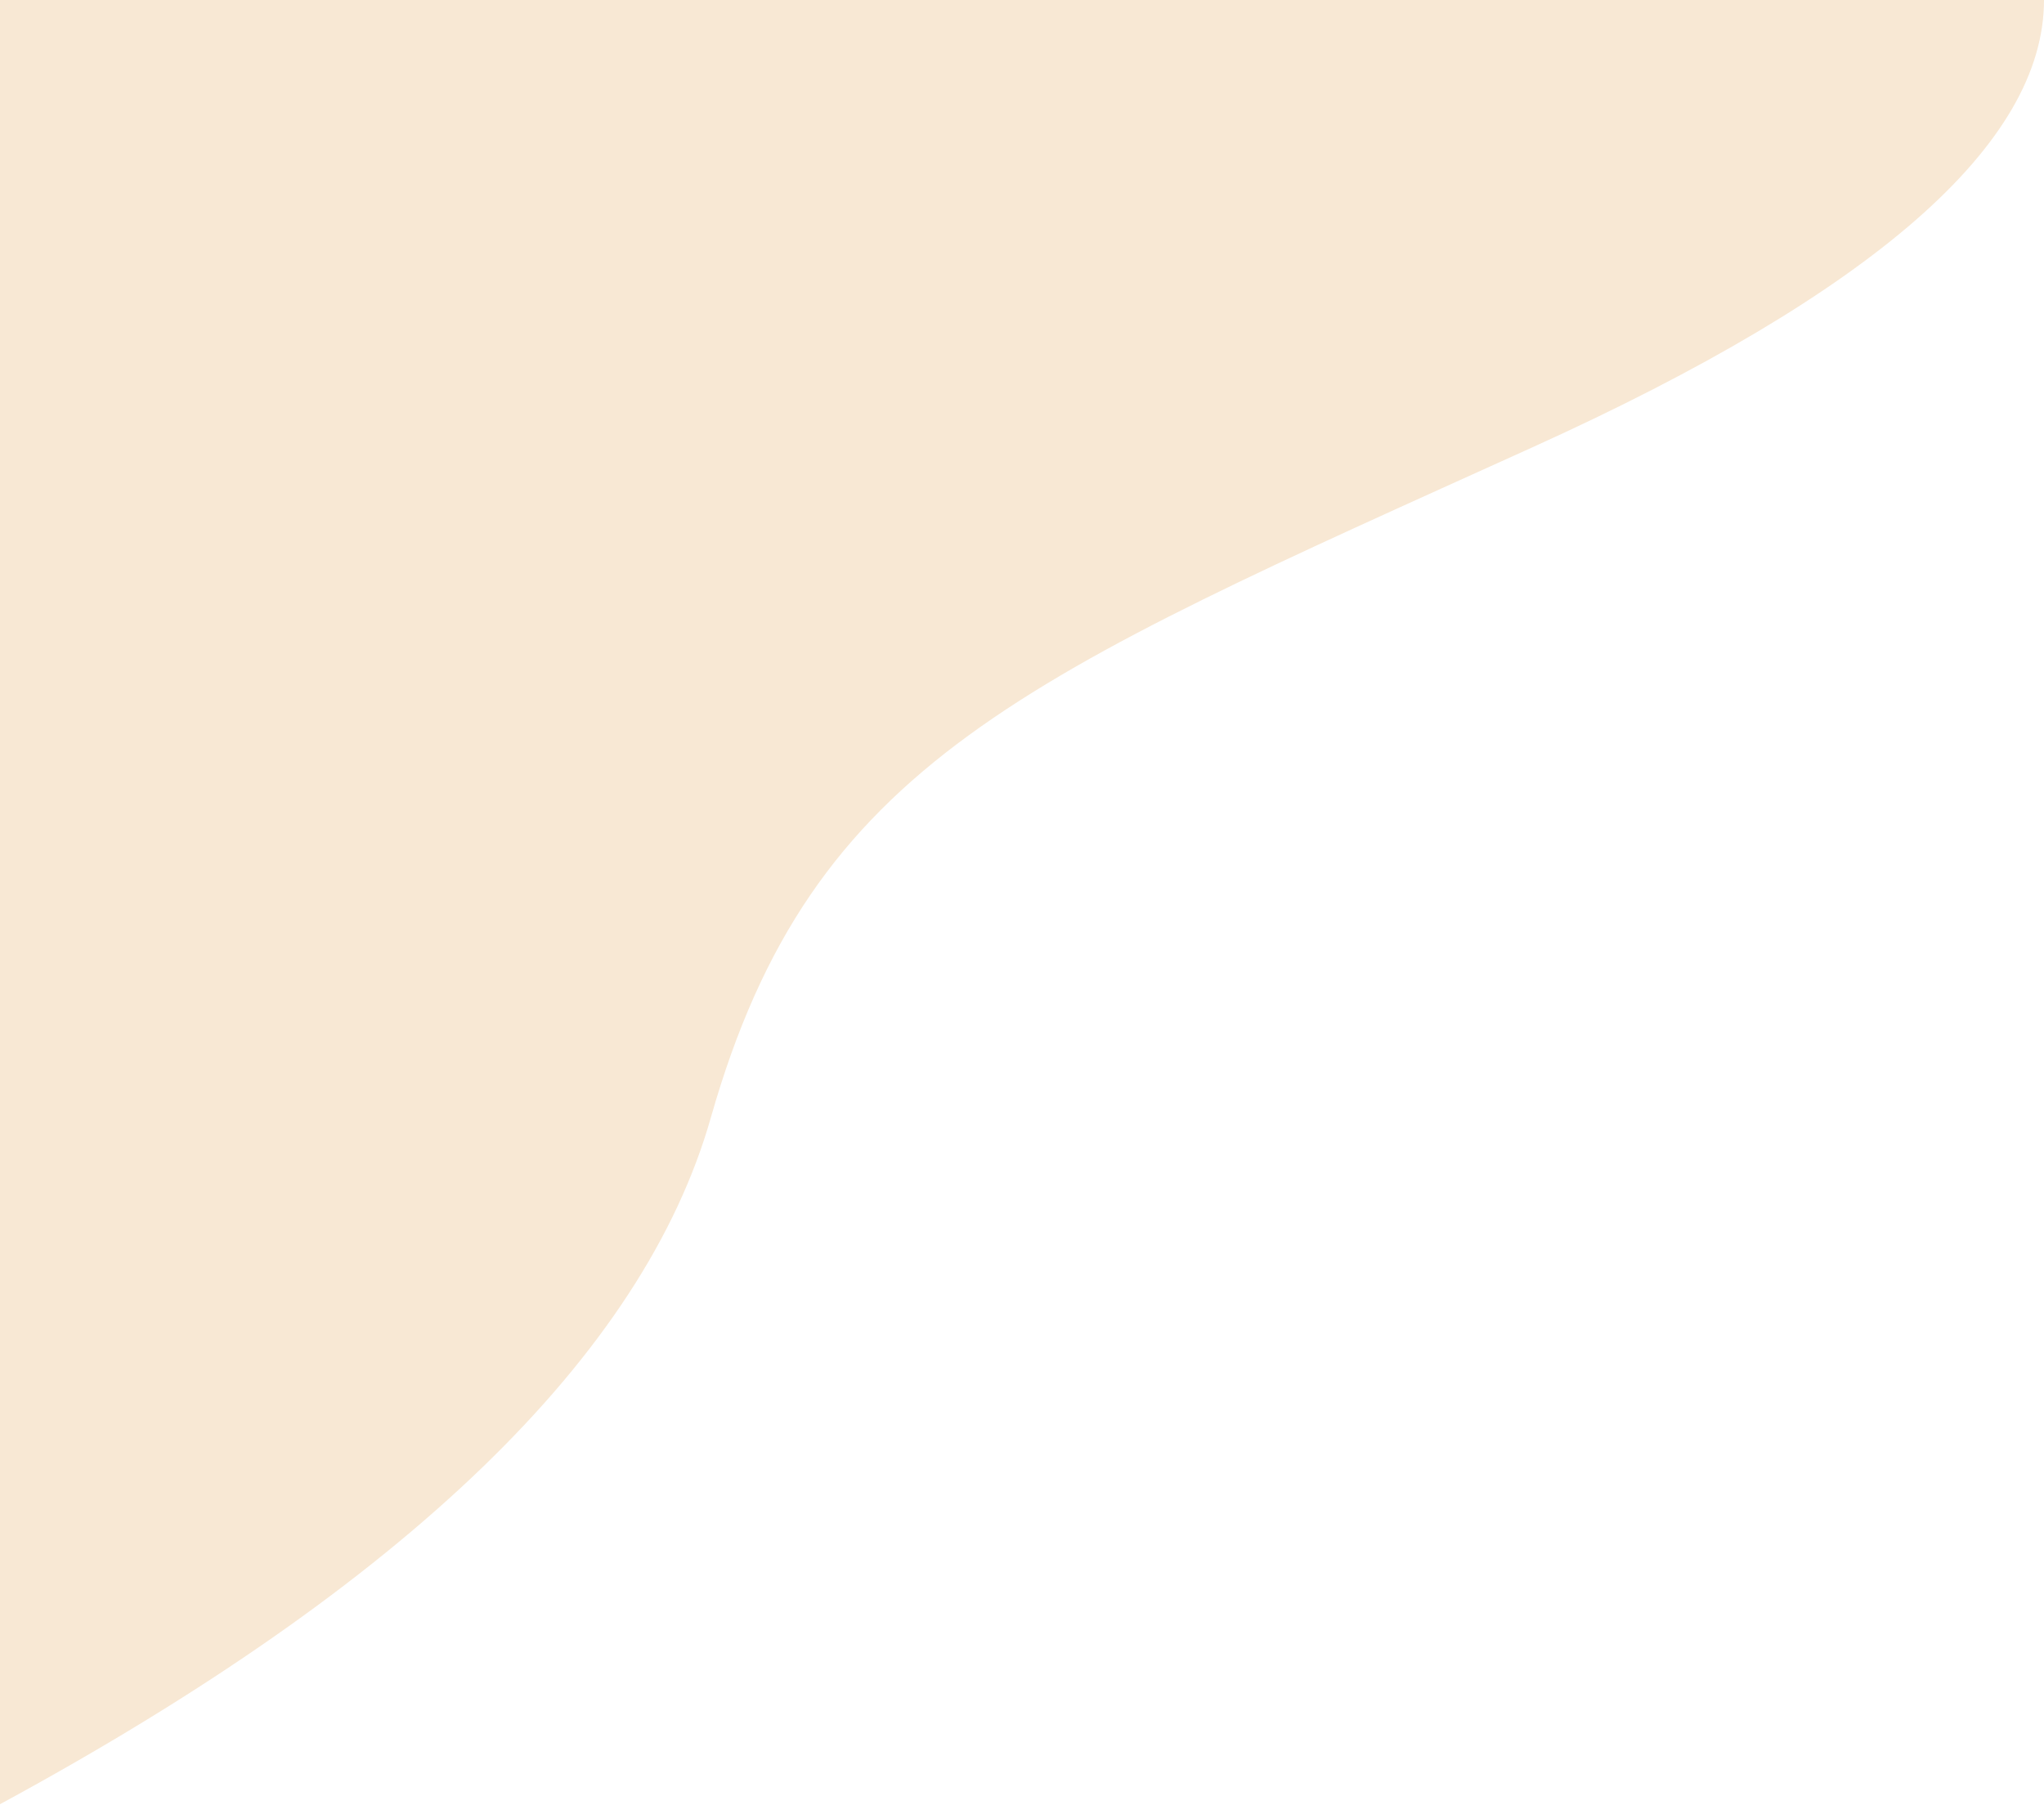
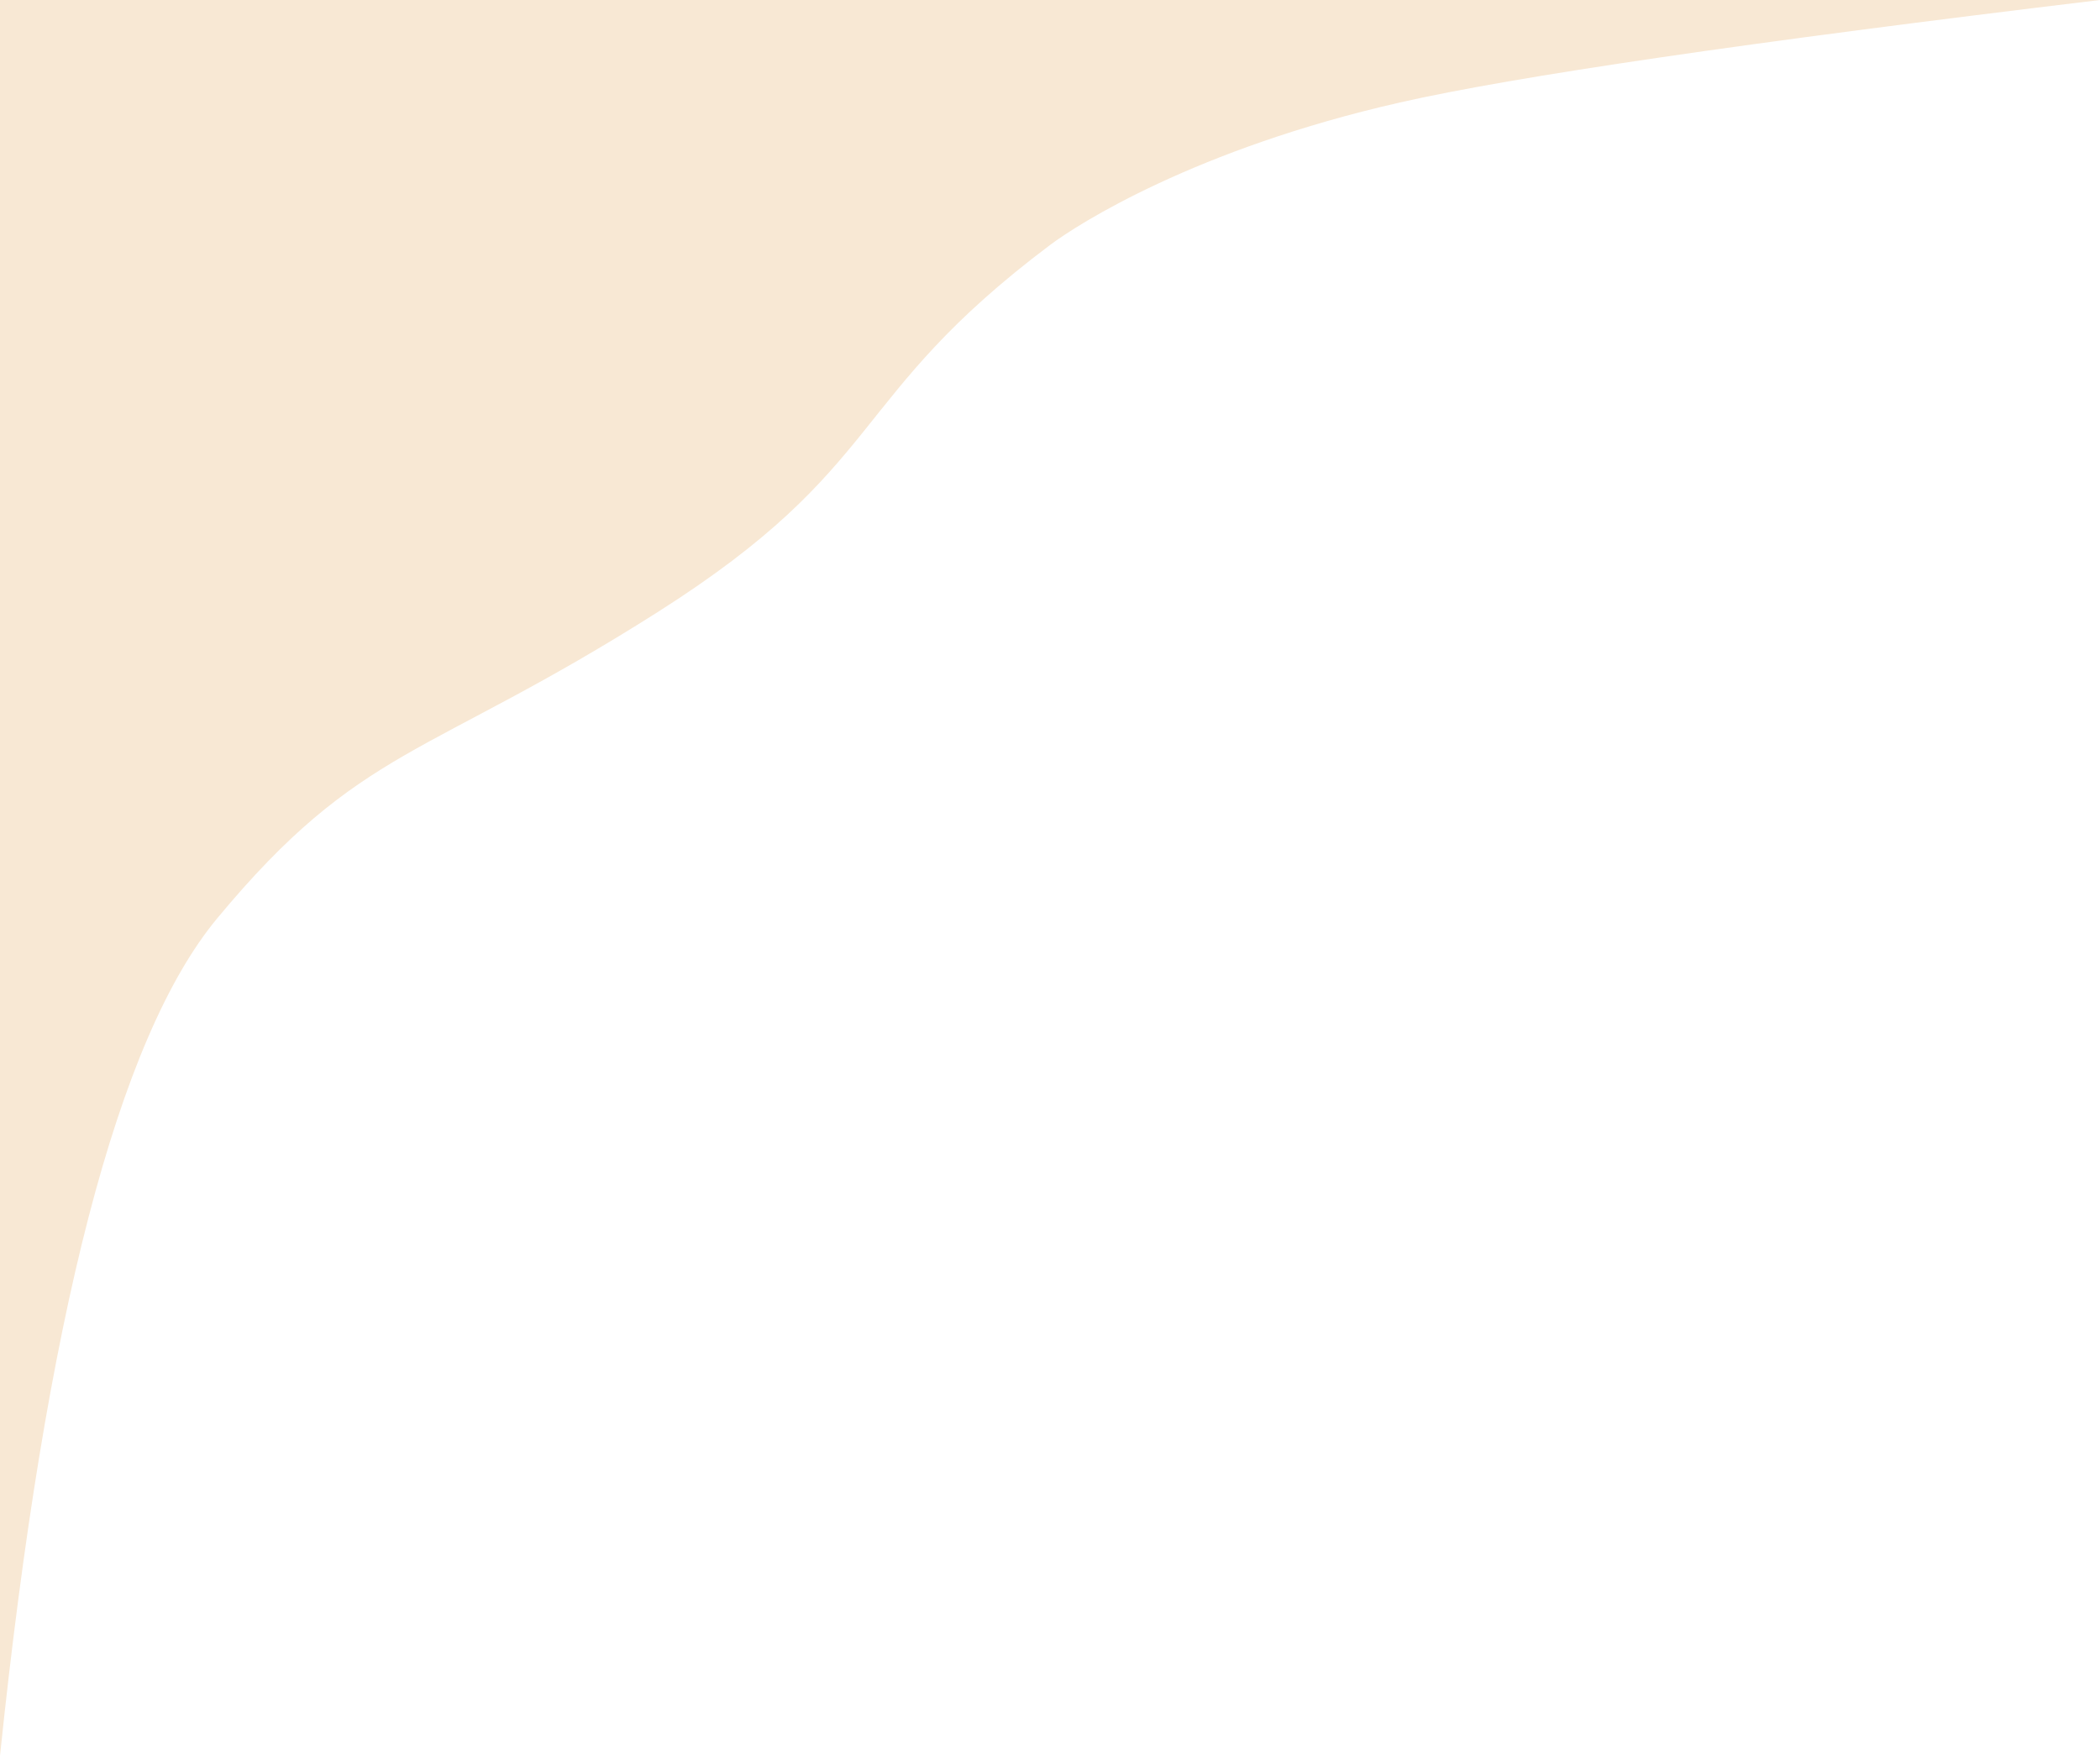
- <svg xmlns="http://www.w3.org/2000/svg" width="128px" height="113px" viewBox="0 0 128 113" version="1.1">
+ <svg xmlns="http://www.w3.org/2000/svg" width="192px" height="161px" viewBox="0 0 192 161" version="1.1">
  <g id="Smart-Coffee-Mobile" stroke="none" stroke-width="1" fill="none" fill-rule="evenodd">
-     <g id="Homepage---Default" transform="translate(0, -20)" fill="#F8E8D4">
-       <path d="M-2.13162821e-14,20 L128,20 C128,29.004 117.333,38.337 96,48 C64,62.494 50.857,67.702 44.514,90 C40.285,104.865 25.447,119.199 -2.13162821e-14,133 L-2.13162821e-14,20 Z" id="Rectangle" />
+     <g id="Homepage---Hover/Numbers-Active" transform="translate(0, -20)" fill="#F8E8D4">
+       <path d="M0,20 L192,20 C159.792,23.871 138.459,26.994 128,29.37 C109.302,33.618 98.57,40.477 96,42.409 C77.315,56.457 81.237,62.589 60.095,76 C38.952,89.411 32.999,88.135 19.846,104 C10.788,114.926 4.173,140.45 0,180.571 L0,20 Z" id="bg-top-left-long" />
    </g>
  </g>
</svg>
